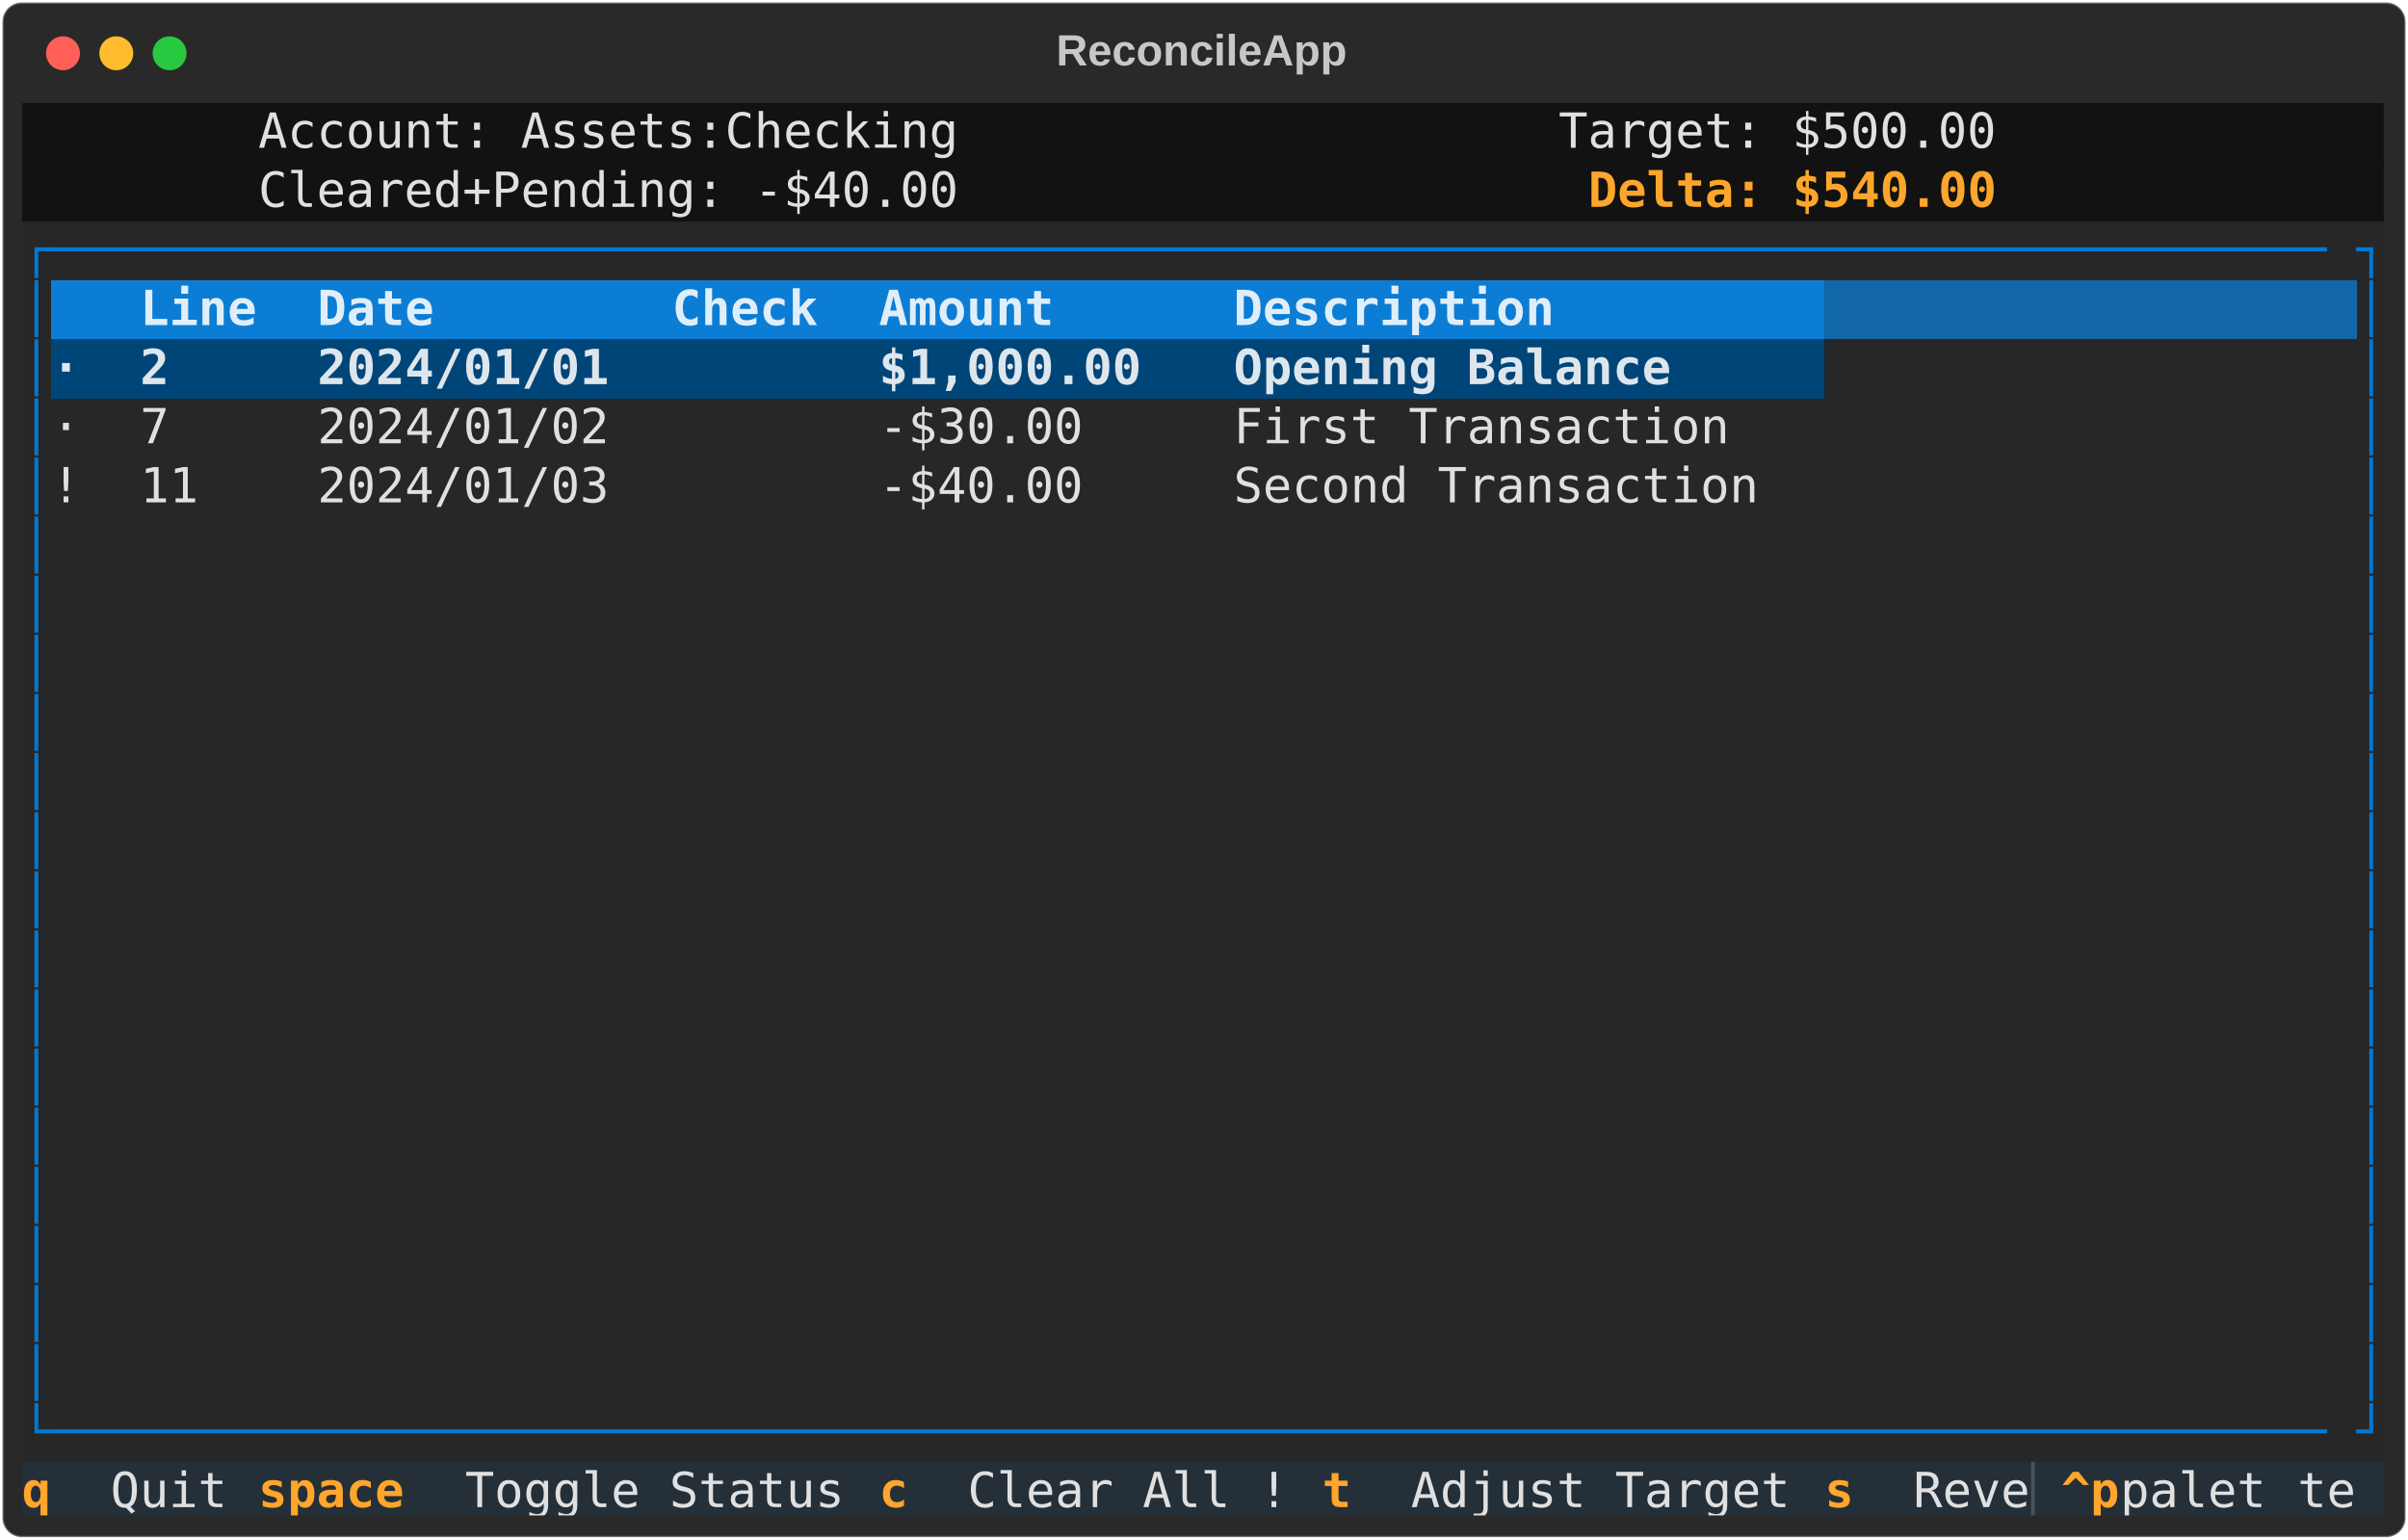
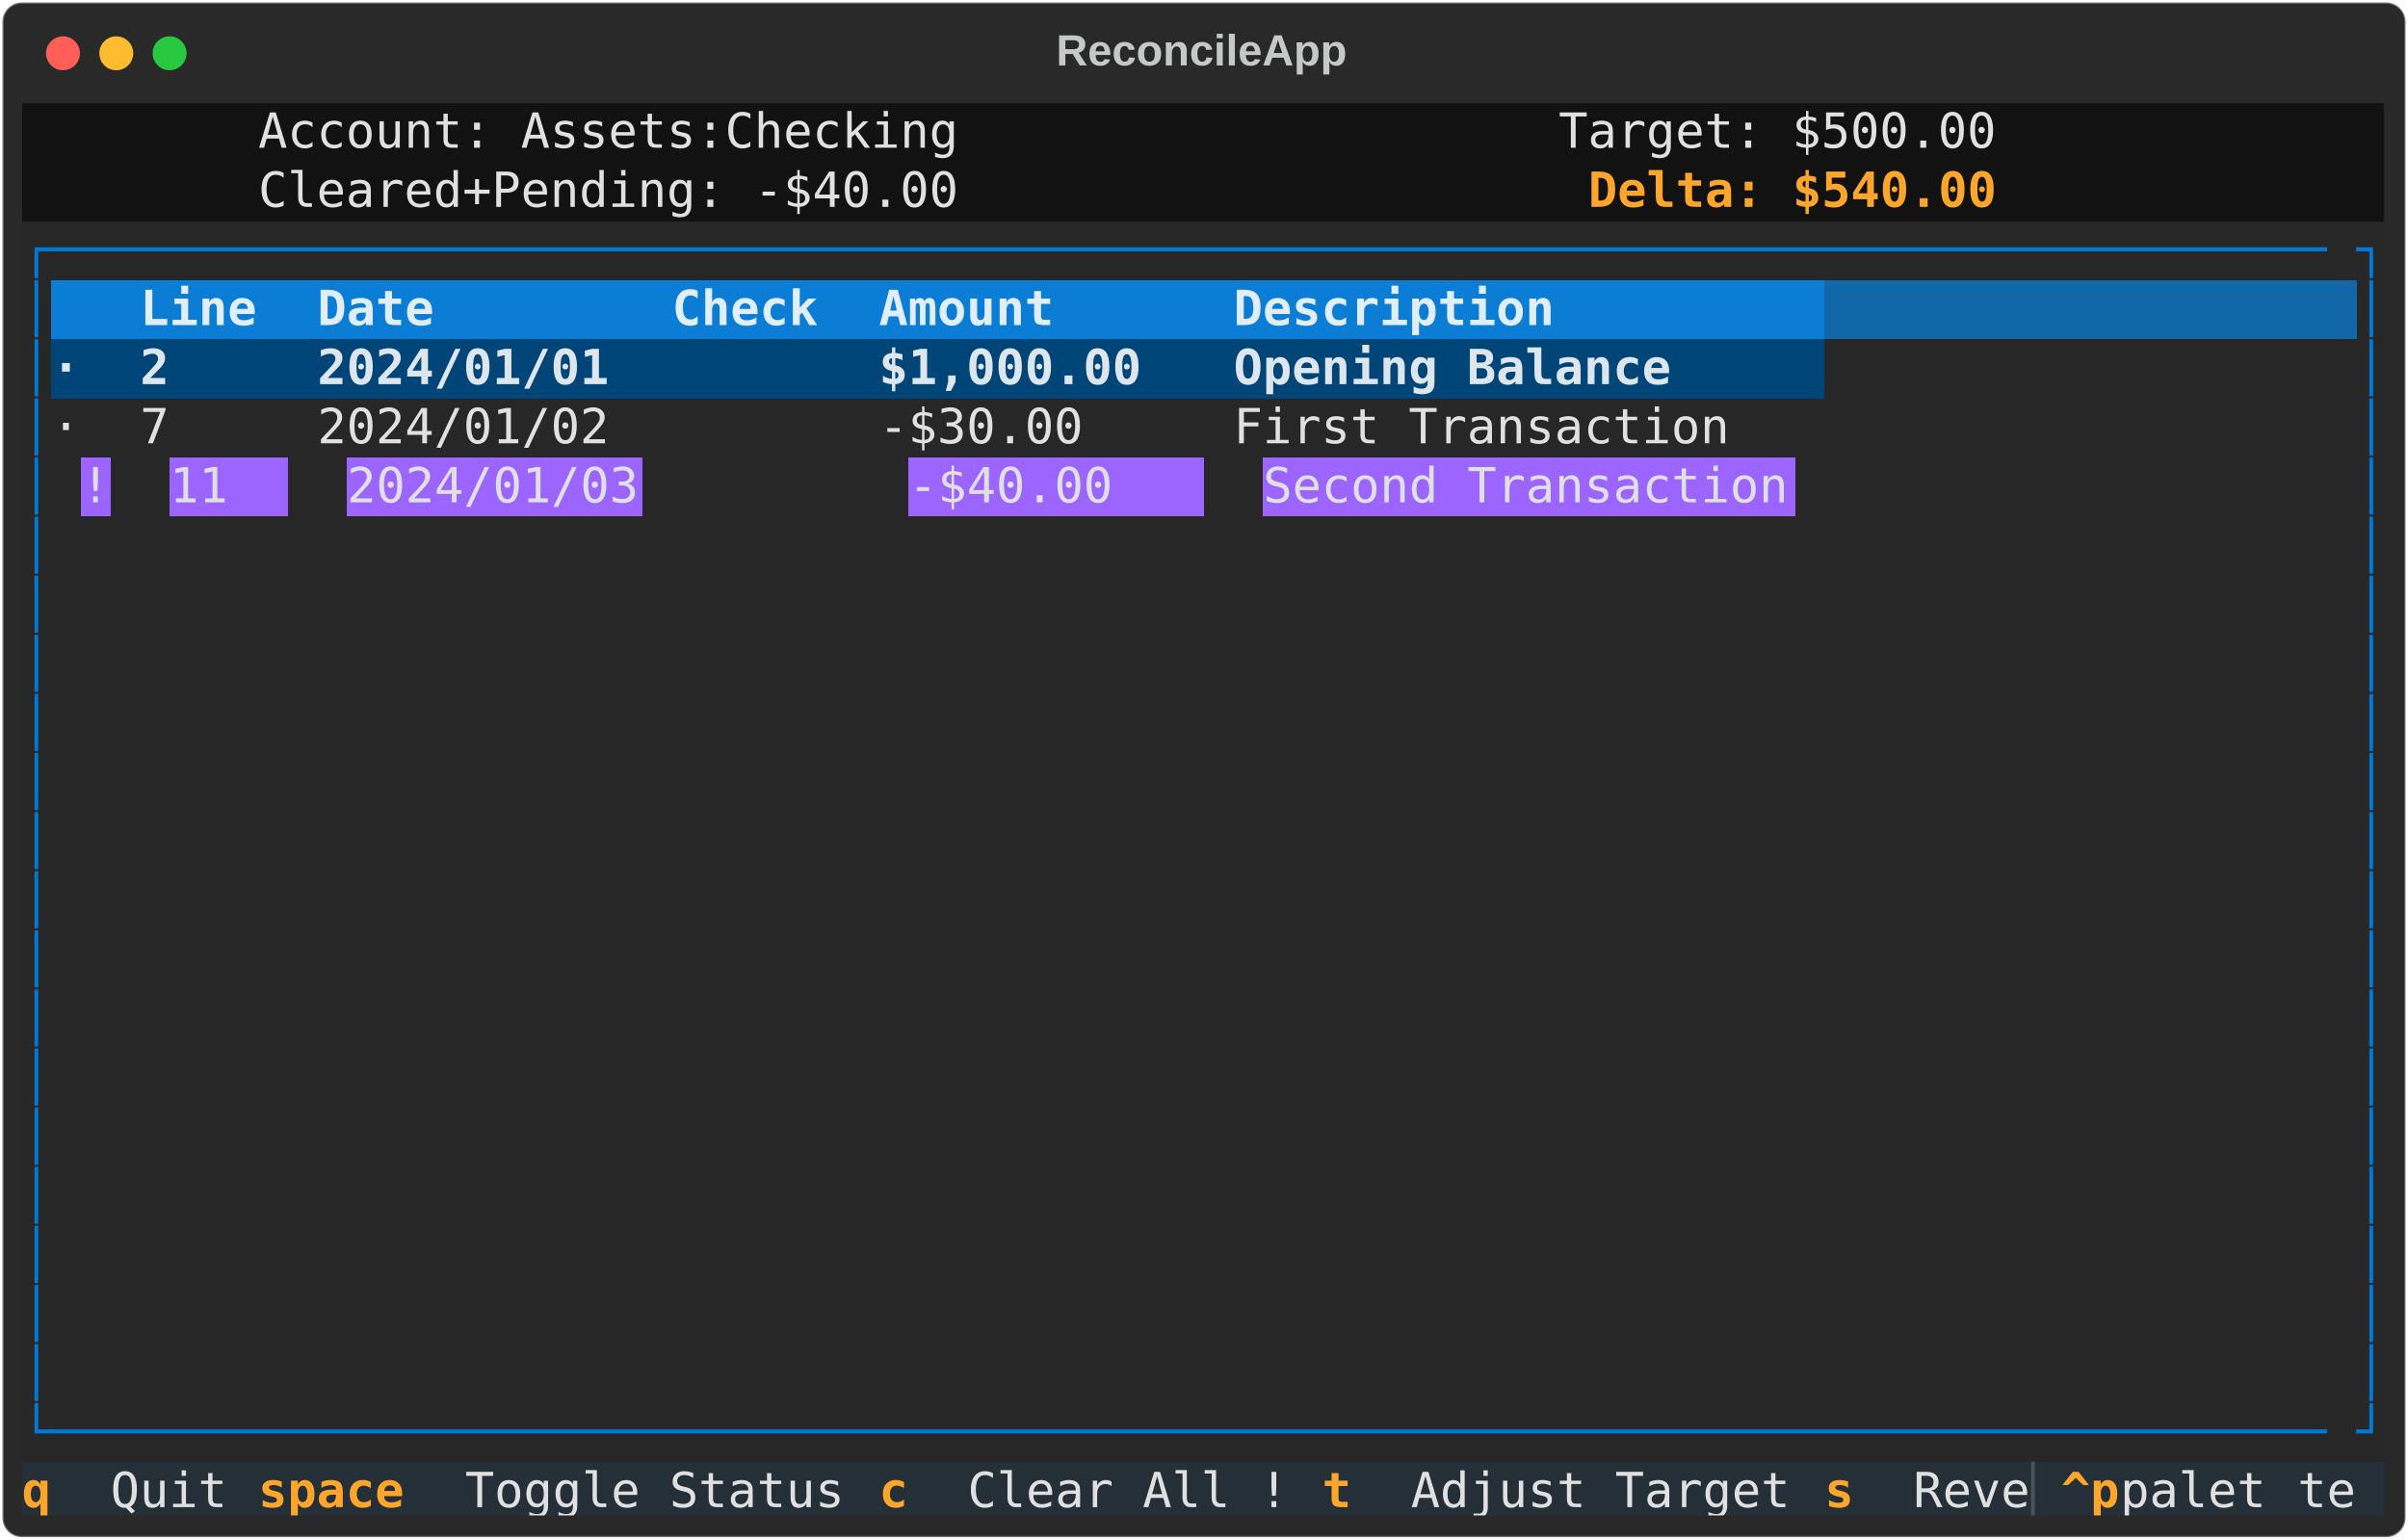
<svg xmlns="http://www.w3.org/2000/svg" class="rich-terminal" viewBox="0 0 994 635.6">
  <style>

    @font-face {
        font-family: "Fira Code";
        src: local("FiraCode-Regular"),
                url("https://cdnjs.cloudflare.com/ajax/libs/firacode/6.2.0/woff2/FiraCode-Regular.woff2") format("woff2"),
                url("https://cdnjs.cloudflare.com/ajax/libs/firacode/6.2.0/woff/FiraCode-Regular.woff") format("woff");
        font-style: normal;
        font-weight: 400;
    }
    @font-face {
        font-family: "Fira Code";
        src: local("FiraCode-Bold"),
                url("https://cdnjs.cloudflare.com/ajax/libs/firacode/6.2.0/woff2/FiraCode-Bold.woff2") format("woff2"),
                url("https://cdnjs.cloudflare.com/ajax/libs/firacode/6.2.0/woff/FiraCode-Bold.woff") format("woff");
        font-style: bold;
        font-weight: 700;
    }

    .terminal-matrix {
        font-family: Fira Code, monospace;
        font-size: 20px;
        line-height: 24.4px;
        font-variant-east-asian: full-width;
    }

    .terminal-title {
        font-size: 18px;
        font-weight: bold;
        font-family: arial;
    }

    .terminal-r1 { fill: #c5c8c6 }
.terminal-r2 { fill: #e0e0e0 }
.terminal-r3 { fill: #fea62b;font-weight: bold }
.terminal-r4 { fill: #0178d4 }
.terminal-r5 { fill: #dfeef9;font-weight: bold }
.terminal-r6 { fill: #dfeef9 }
.terminal-r7 { fill: #dde6ed;font-weight: bold }
.terminal-r8 { fill: #ffa62b;font-weight: bold }
.terminal-r9 { fill: #495259 }
    </style>
  <defs>
    <clipPath id="terminal-clip-terminal">
      <rect x="0" y="0" width="975.0" height="584.6" />
    </clipPath>
    <clipPath id="terminal-line-0">
      <rect x="0" y="1.5" width="976" height="24.65" />
    </clipPath>
    <clipPath id="terminal-line-1">
      <rect x="0" y="25.9" width="976" height="24.65" />
    </clipPath>
    <clipPath id="terminal-line-2">
      <rect x="0" y="50.3" width="976" height="24.65" />
    </clipPath>
    <clipPath id="terminal-line-3">
      <rect x="0" y="74.7" width="976" height="24.65" />
    </clipPath>
    <clipPath id="terminal-line-4">
      <rect x="0" y="99.1" width="976" height="24.65" />
    </clipPath>
    <clipPath id="terminal-line-5">
      <rect x="0" y="123.5" width="976" height="24.65" />
    </clipPath>
    <clipPath id="terminal-line-6">
      <rect x="0" y="147.9" width="976" height="24.65" />
    </clipPath>
    <clipPath id="terminal-line-7">
      <rect x="0" y="172.3" width="976" height="24.65" />
    </clipPath>
    <clipPath id="terminal-line-8">
      <rect x="0" y="196.7" width="976" height="24.65" />
    </clipPath>
    <clipPath id="terminal-line-9">
      <rect x="0" y="221.1" width="976" height="24.65" />
    </clipPath>
    <clipPath id="terminal-line-10">
      <rect x="0" y="245.5" width="976" height="24.65" />
    </clipPath>
    <clipPath id="terminal-line-11">
      <rect x="0" y="269.9" width="976" height="24.65" />
    </clipPath>
    <clipPath id="terminal-line-12">
      <rect x="0" y="294.3" width="976" height="24.65" />
    </clipPath>
    <clipPath id="terminal-line-13">
      <rect x="0" y="318.7" width="976" height="24.65" />
    </clipPath>
    <clipPath id="terminal-line-14">
      <rect x="0" y="343.1" width="976" height="24.65" />
    </clipPath>
    <clipPath id="terminal-line-15">
      <rect x="0" y="367.5" width="976" height="24.65" />
    </clipPath>
    <clipPath id="terminal-line-16">
      <rect x="0" y="391.9" width="976" height="24.65" />
    </clipPath>
    <clipPath id="terminal-line-17">
      <rect x="0" y="416.3" width="976" height="24.65" />
    </clipPath>
    <clipPath id="terminal-line-18">
      <rect x="0" y="440.7" width="976" height="24.65" />
    </clipPath>
    <clipPath id="terminal-line-19">
      <rect x="0" y="465.1" width="976" height="24.65" />
    </clipPath>
    <clipPath id="terminal-line-20">
      <rect x="0" y="489.5" width="976" height="24.65" />
    </clipPath>
    <clipPath id="terminal-line-21">
      <rect x="0" y="513.9" width="976" height="24.65" />
    </clipPath>
    <clipPath id="terminal-line-22">
      <rect x="0" y="538.3" width="976" height="24.65" />
    </clipPath>
  </defs>
  <rect fill="#292929" stroke="rgba(255,255,255,0.35)" stroke-width="1" x="1" y="1" width="992" height="633.6" rx="8" />
  <text class="terminal-title" fill="#c5c8c6" text-anchor="middle" x="496" y="27">ReconcileApp</text>
  <g transform="translate(26,22)">
    <circle cx="0" cy="0" r="7" fill="#ff5f57" />
    <circle cx="22" cy="0" r="7" fill="#febc2e" />
    <circle cx="44" cy="0" r="7" fill="#28c840" />
  </g>
  <g transform="translate(9, 41)" clip-path="url(#terminal-clip-terminal)">
    <rect fill="#121212" x="0" y="1.5" width="97.6" height="24.65" shape-rendering="crispEdges" />
    <rect fill="#121212" x="97.6" y="1.5" width="292.8" height="24.65" shape-rendering="crispEdges" />
    <rect fill="#121212" x="390.4" y="1.5" width="97.6" height="24.65" shape-rendering="crispEdges" />
    <rect fill="#121212" x="488" y="1.5" width="146.4" height="24.65" shape-rendering="crispEdges" />
    <rect fill="#121212" x="634.4" y="1.5" width="183" height="24.65" shape-rendering="crispEdges" />
    <rect fill="#121212" x="817.4" y="1.5" width="158.6" height="24.65" shape-rendering="crispEdges" />
    <rect fill="#121212" x="0" y="25.9" width="97.6" height="24.65" shape-rendering="crispEdges" />
    <rect fill="#121212" x="97.6" y="25.9" width="292.8" height="24.65" shape-rendering="crispEdges" />
    <rect fill="#121212" x="390.4" y="25.9" width="97.6" height="24.65" shape-rendering="crispEdges" />
    <rect fill="#121212" x="488" y="25.9" width="158.6" height="24.65" shape-rendering="crispEdges" />
    <rect fill="#121212" x="646.6" y="25.9" width="170.8" height="24.65" shape-rendering="crispEdges" />
    <rect fill="#121212" x="817.4" y="25.9" width="158.6" height="24.65" shape-rendering="crispEdges" />
    <rect fill="#272727" x="0" y="50.3" width="12.2" height="24.65" shape-rendering="crispEdges" />
    <rect fill="#272727" x="12.2" y="50.3" width="951.6" height="24.65" shape-rendering="crispEdges" />
    <rect fill="#272727" x="963.8" y="50.3" width="12.2" height="24.65" shape-rendering="crispEdges" />
    <rect fill="#272727" x="0" y="74.7" width="12.2" height="24.65" shape-rendering="crispEdges" />
    <rect fill="#0c7dd4" x="12.2" y="74.7" width="36.6" height="24.65" shape-rendering="crispEdges" />
    <rect fill="#0c7dd4" x="48.8" y="74.7" width="73.2" height="24.65" shape-rendering="crispEdges" />
    <rect fill="#0c7dd4" x="122" y="74.7" width="146.4" height="24.65" shape-rendering="crispEdges" />
    <rect fill="#0c7dd4" x="268.4" y="74.7" width="85.4" height="24.65" shape-rendering="crispEdges" />
    <rect fill="#0c7dd4" x="353.8" y="74.7" width="146.4" height="24.65" shape-rendering="crispEdges" />
    <rect fill="#0c7dd4" x="500.2" y="74.7" width="244" height="24.65" shape-rendering="crispEdges" />
    <rect fill="#1267a8" x="744.2" y="74.7" width="219.6" height="24.65" shape-rendering="crispEdges" />
    <rect fill="#272727" x="963.8" y="74.7" width="12.2" height="24.65" shape-rendering="crispEdges" />
    <rect fill="#272727" x="0" y="99.1" width="12.2" height="24.65" shape-rendering="crispEdges" />
    <rect fill="#004578" x="12.2" y="99.1" width="36.6" height="24.65" shape-rendering="crispEdges" />
    <rect fill="#004578" x="48.8" y="99.1" width="73.2" height="24.65" shape-rendering="crispEdges" />
    <rect fill="#004578" x="122" y="99.1" width="146.4" height="24.65" shape-rendering="crispEdges" />
    <rect fill="#004578" x="268.4" y="99.1" width="85.4" height="24.65" shape-rendering="crispEdges" />
    <rect fill="#004578" x="353.8" y="99.1" width="146.4" height="24.65" shape-rendering="crispEdges" />
    <rect fill="#004578" x="500.2" y="99.1" width="244" height="24.65" shape-rendering="crispEdges" />
    <rect fill="#272727" x="744.2" y="99.1" width="219.6" height="24.65" shape-rendering="crispEdges" />
    <rect fill="#272727" x="963.8" y="99.1" width="12.2" height="24.65" shape-rendering="crispEdges" />
    <rect fill="#272727" x="0" y="123.5" width="12.2" height="24.65" shape-rendering="crispEdges" />
    <rect fill="#272727" x="12.2" y="123.5" width="36.6" height="24.65" shape-rendering="crispEdges" />
    <rect fill="#272727" x="48.8" y="123.5" width="73.2" height="24.65" shape-rendering="crispEdges" />
    <rect fill="#272727" x="122" y="123.5" width="146.4" height="24.65" shape-rendering="crispEdges" />
    <rect fill="#272727" x="268.4" y="123.5" width="85.4" height="24.65" shape-rendering="crispEdges" />
    <rect fill="#272727" x="353.8" y="123.5" width="146.4" height="24.65" shape-rendering="crispEdges" />
    <rect fill="#272727" x="500.2" y="123.5" width="244" height="24.65" shape-rendering="crispEdges" />
    <rect fill="#272727" x="744.2" y="123.5" width="219.6" height="24.65" shape-rendering="crispEdges" />
    <rect fill="#272727" x="963.8" y="123.5" width="12.2" height="24.65" shape-rendering="crispEdges" />
    <rect fill="#272727" x="0" y="147.9" width="12.2" height="24.65" shape-rendering="crispEdges" />
-     <rect fill="#272727" x="12.2" y="147.9" width="36.6" height="24.65" shape-rendering="crispEdges" />
-     <rect fill="#272727" x="48.8" y="147.9" width="73.2" height="24.65" shape-rendering="crispEdges" />
-     <rect fill="#272727" x="122" y="147.9" width="146.4" height="24.65" shape-rendering="crispEdges" />
+     <rect fill="#272727" x="12.2" y="147.9" width="12.2" height="24.65" shape-rendering="crispEdges" />
+     <rect fill="#9d65ff" x="24.4" y="147.9" width="12.2" height="24.65" shape-rendering="crispEdges" />
+     <rect fill="#272727" x="36.6" y="147.9" width="12.2" height="24.65" shape-rendering="crispEdges" />
+     <rect fill="#272727" x="48.8" y="147.9" width="12.2" height="24.65" shape-rendering="crispEdges" />
+     <rect fill="#9d65ff" x="61" y="147.9" width="48.8" height="24.65" shape-rendering="crispEdges" />
+     <rect fill="#272727" x="109.8" y="147.9" width="12.2" height="24.65" shape-rendering="crispEdges" />
+     <rect fill="#272727" x="122" y="147.9" width="12.2" height="24.65" shape-rendering="crispEdges" />
+     <rect fill="#9d65ff" x="134.2" y="147.9" width="122" height="24.65" shape-rendering="crispEdges" />
+     <rect fill="#272727" x="256.2" y="147.9" width="12.2" height="24.65" shape-rendering="crispEdges" />
    <rect fill="#272727" x="268.4" y="147.9" width="85.4" height="24.65" shape-rendering="crispEdges" />
-     <rect fill="#272727" x="353.8" y="147.9" width="146.4" height="24.65" shape-rendering="crispEdges" />
-     <rect fill="#272727" x="500.2" y="147.9" width="244" height="24.65" shape-rendering="crispEdges" />
+     <rect fill="#272727" x="353.8" y="147.9" width="12.2" height="24.65" shape-rendering="crispEdges" />
+     <rect fill="#9d65ff" x="366" y="147.9" width="122" height="24.65" shape-rendering="crispEdges" />
+     <rect fill="#272727" x="488" y="147.9" width="12.2" height="24.65" shape-rendering="crispEdges" />
+     <rect fill="#272727" x="500.2" y="147.9" width="12.2" height="24.65" shape-rendering="crispEdges" />
+     <rect fill="#9d65ff" x="512.4" y="147.9" width="219.6" height="24.65" shape-rendering="crispEdges" />
+     <rect fill="#272727" x="732" y="147.9" width="12.2" height="24.65" shape-rendering="crispEdges" />
    <rect fill="#272727" x="744.2" y="147.9" width="219.6" height="24.65" shape-rendering="crispEdges" />
    <rect fill="#272727" x="963.8" y="147.9" width="12.2" height="24.65" shape-rendering="crispEdges" />
    <rect fill="#272727" x="0" y="172.3" width="12.2" height="24.65" shape-rendering="crispEdges" />
    <rect fill="#272727" x="12.2" y="172.3" width="951.6" height="24.65" shape-rendering="crispEdges" />
    <rect fill="#272727" x="963.8" y="172.3" width="12.2" height="24.65" shape-rendering="crispEdges" />
    <rect fill="#272727" x="0" y="196.7" width="12.2" height="24.65" shape-rendering="crispEdges" />
    <rect fill="#272727" x="12.2" y="196.7" width="951.6" height="24.65" shape-rendering="crispEdges" />
    <rect fill="#272727" x="963.8" y="196.7" width="12.2" height="24.65" shape-rendering="crispEdges" />
    <rect fill="#272727" x="0" y="221.1" width="12.2" height="24.65" shape-rendering="crispEdges" />
    <rect fill="#272727" x="12.2" y="221.1" width="951.6" height="24.65" shape-rendering="crispEdges" />
    <rect fill="#272727" x="963.8" y="221.1" width="12.2" height="24.65" shape-rendering="crispEdges" />
    <rect fill="#272727" x="0" y="245.5" width="12.2" height="24.65" shape-rendering="crispEdges" />
    <rect fill="#272727" x="12.2" y="245.5" width="951.6" height="24.65" shape-rendering="crispEdges" />
    <rect fill="#272727" x="963.8" y="245.5" width="12.2" height="24.65" shape-rendering="crispEdges" />
    <rect fill="#272727" x="0" y="269.9" width="12.2" height="24.65" shape-rendering="crispEdges" />
    <rect fill="#272727" x="12.2" y="269.9" width="951.6" height="24.65" shape-rendering="crispEdges" />
    <rect fill="#272727" x="963.8" y="269.9" width="12.2" height="24.65" shape-rendering="crispEdges" />
    <rect fill="#272727" x="0" y="294.3" width="12.2" height="24.65" shape-rendering="crispEdges" />
    <rect fill="#272727" x="12.2" y="294.3" width="951.6" height="24.65" shape-rendering="crispEdges" />
    <rect fill="#272727" x="963.8" y="294.3" width="12.2" height="24.65" shape-rendering="crispEdges" />
    <rect fill="#272727" x="0" y="318.7" width="12.2" height="24.65" shape-rendering="crispEdges" />
    <rect fill="#272727" x="12.2" y="318.7" width="951.6" height="24.65" shape-rendering="crispEdges" />
    <rect fill="#272727" x="963.8" y="318.7" width="12.2" height="24.65" shape-rendering="crispEdges" />
    <rect fill="#272727" x="0" y="343.1" width="12.2" height="24.65" shape-rendering="crispEdges" />
    <rect fill="#272727" x="12.2" y="343.1" width="951.6" height="24.65" shape-rendering="crispEdges" />
    <rect fill="#272727" x="963.8" y="343.1" width="12.2" height="24.65" shape-rendering="crispEdges" />
    <rect fill="#272727" x="0" y="367.5" width="12.2" height="24.65" shape-rendering="crispEdges" />
    <rect fill="#272727" x="12.2" y="367.5" width="951.6" height="24.65" shape-rendering="crispEdges" />
    <rect fill="#272727" x="963.8" y="367.5" width="12.2" height="24.65" shape-rendering="crispEdges" />
    <rect fill="#272727" x="0" y="391.9" width="12.2" height="24.65" shape-rendering="crispEdges" />
    <rect fill="#272727" x="12.2" y="391.9" width="951.6" height="24.65" shape-rendering="crispEdges" />
    <rect fill="#272727" x="963.8" y="391.9" width="12.2" height="24.65" shape-rendering="crispEdges" />
    <rect fill="#272727" x="0" y="416.3" width="12.2" height="24.65" shape-rendering="crispEdges" />
    <rect fill="#272727" x="12.2" y="416.3" width="951.6" height="24.65" shape-rendering="crispEdges" />
    <rect fill="#272727" x="963.8" y="416.3" width="12.2" height="24.65" shape-rendering="crispEdges" />
    <rect fill="#272727" x="0" y="440.7" width="12.2" height="24.65" shape-rendering="crispEdges" />
    <rect fill="#272727" x="12.2" y="440.7" width="951.6" height="24.65" shape-rendering="crispEdges" />
    <rect fill="#272727" x="963.8" y="440.7" width="12.2" height="24.65" shape-rendering="crispEdges" />
    <rect fill="#272727" x="0" y="465.1" width="12.2" height="24.65" shape-rendering="crispEdges" />
    <rect fill="#272727" x="12.2" y="465.1" width="951.6" height="24.65" shape-rendering="crispEdges" />
    <rect fill="#272727" x="963.8" y="465.1" width="12.2" height="24.65" shape-rendering="crispEdges" />
    <rect fill="#272727" x="0" y="489.5" width="12.2" height="24.65" shape-rendering="crispEdges" />
    <rect fill="#272727" x="12.2" y="489.5" width="951.6" height="24.65" shape-rendering="crispEdges" />
    <rect fill="#272727" x="963.8" y="489.5" width="12.2" height="24.65" shape-rendering="crispEdges" />
    <rect fill="#272727" x="0" y="513.9" width="12.2" height="24.65" shape-rendering="crispEdges" />
    <rect fill="#272727" x="12.2" y="513.9" width="951.6" height="24.65" shape-rendering="crispEdges" />
    <rect fill="#272727" x="963.8" y="513.9" width="12.2" height="24.65" shape-rendering="crispEdges" />
    <rect fill="#272727" x="0" y="538.3" width="12.2" height="24.65" shape-rendering="crispEdges" />
    <rect fill="#272727" x="12.2" y="538.3" width="951.6" height="24.65" shape-rendering="crispEdges" />
    <rect fill="#272727" x="963.8" y="538.3" width="12.2" height="24.65" shape-rendering="crispEdges" />
    <rect fill="#242f38" x="0" y="562.7" width="36.6" height="24.65" shape-rendering="crispEdges" />
    <rect fill="#242f38" x="36.6" y="562.7" width="61" height="24.65" shape-rendering="crispEdges" />
    <rect fill="#242f38" x="97.6" y="562.7" width="85.4" height="24.65" shape-rendering="crispEdges" />
    <rect fill="#242f38" x="183" y="562.7" width="170.8" height="24.65" shape-rendering="crispEdges" />
    <rect fill="#242f38" x="353.8" y="562.7" width="36.6" height="24.65" shape-rendering="crispEdges" />
    <rect fill="#242f38" x="390.4" y="562.7" width="146.4" height="24.65" shape-rendering="crispEdges" />
    <rect fill="#242f38" x="536.8" y="562.7" width="36.6" height="24.65" shape-rendering="crispEdges" />
    <rect fill="#242f38" x="573.4" y="562.7" width="170.8" height="24.65" shape-rendering="crispEdges" />
    <rect fill="#242f38" x="744.2" y="562.7" width="36.6" height="24.65" shape-rendering="crispEdges" />
    <rect fill="#242f38" x="780.8" y="562.7" width="48.8" height="24.65" shape-rendering="crispEdges" />
    <rect fill="#242f38" x="829.6" y="562.7" width="12.2" height="24.65" shape-rendering="crispEdges" />
    <rect fill="#242f38" x="841.8" y="562.7" width="24.4" height="24.65" shape-rendering="crispEdges" />
    <rect fill="#242f38" x="866.2" y="562.7" width="73.2" height="24.65" shape-rendering="crispEdges" />
    <rect fill="#242f38" x="939.4" y="562.7" width="24.4" height="24.65" shape-rendering="crispEdges" />
    <rect fill="#242f38" x="963.8" y="562.7" width="12.2" height="24.65" shape-rendering="crispEdges" />
    <g class="terminal-matrix">
      <text class="terminal-r2" x="97.6" y="20" textLength="292.8" clip-path="url(#terminal-line-0)">Account: Assets:Checking</text>
      <text class="terminal-r2" x="634.4" y="20" textLength="183" clip-path="url(#terminal-line-0)">Target: $500.00</text>
      <text class="terminal-r1" x="976" y="20" textLength="12.2" clip-path="url(#terminal-line-0)">
</text>
      <text class="terminal-r2" x="97.6" y="44.4" textLength="292.8" clip-path="url(#terminal-line-1)">Cleared+Pending: -$40.00</text>
      <text class="terminal-r3" x="646.6" y="44.4" textLength="170.8" clip-path="url(#terminal-line-1)">Delta: $540.00</text>
      <text class="terminal-r1" x="976" y="44.4" textLength="12.2" clip-path="url(#terminal-line-1)">
</text>
      <text class="terminal-r4" x="0" y="68.8" textLength="12.2" clip-path="url(#terminal-line-2)">┌</text>
      <text class="terminal-r4" x="12.2" y="68.8" textLength="951.6" clip-path="url(#terminal-line-2)">──────────────────────────────────────────────────────────────────────────────</text>
      <text class="terminal-r4" x="963.8" y="68.8" textLength="12.2" clip-path="url(#terminal-line-2)">┐</text>
      <text class="terminal-r1" x="976" y="68.8" textLength="12.2" clip-path="url(#terminal-line-2)">
</text>
      <text class="terminal-r4" x="0" y="93.2" textLength="12.2" clip-path="url(#terminal-line-3)">│</text>
      <text class="terminal-r5" x="48.8" y="93.2" textLength="73.2" clip-path="url(#terminal-line-3)"> Line </text>
      <text class="terminal-r5" x="122" y="93.2" textLength="146.4" clip-path="url(#terminal-line-3)"> Date       </text>
      <text class="terminal-r5" x="268.4" y="93.2" textLength="85.4" clip-path="url(#terminal-line-3)"> Check </text>
      <text class="terminal-r5" x="353.8" y="93.2" textLength="146.4" clip-path="url(#terminal-line-3)"> Amount     </text>
      <text class="terminal-r5" x="500.2" y="93.2" textLength="244" clip-path="url(#terminal-line-3)"> Description        </text>
      <text class="terminal-r4" x="963.8" y="93.2" textLength="12.2" clip-path="url(#terminal-line-3)">│</text>
      <text class="terminal-r1" x="976" y="93.2" textLength="12.2" clip-path="url(#terminal-line-3)">
</text>
      <text class="terminal-r4" x="0" y="117.6" textLength="12.2" clip-path="url(#terminal-line-4)">│</text>
      <text class="terminal-r7" x="12.2" y="117.6" textLength="36.6" clip-path="url(#terminal-line-4)"> · </text>
      <text class="terminal-r7" x="48.8" y="117.6" textLength="73.2" clip-path="url(#terminal-line-4)"> 2    </text>
      <text class="terminal-r7" x="122" y="117.6" textLength="146.4" clip-path="url(#terminal-line-4)"> 2024/01/01 </text>
      <text class="terminal-r7" x="353.8" y="117.6" textLength="146.4" clip-path="url(#terminal-line-4)">  $1,000.00 </text>
      <text class="terminal-r7" x="500.2" y="117.6" textLength="244" clip-path="url(#terminal-line-4)"> Opening Balance    </text>
      <text class="terminal-r4" x="963.8" y="117.6" textLength="12.2" clip-path="url(#terminal-line-4)">│</text>
      <text class="terminal-r1" x="976" y="117.6" textLength="12.2" clip-path="url(#terminal-line-4)">
</text>
      <text class="terminal-r4" x="0" y="142" textLength="12.2" clip-path="url(#terminal-line-5)">│</text>
      <text class="terminal-r2" x="12.2" y="142" textLength="36.6" clip-path="url(#terminal-line-5)"> · </text>
      <text class="terminal-r2" x="48.8" y="142" textLength="73.2" clip-path="url(#terminal-line-5)"> 7    </text>
      <text class="terminal-r2" x="122" y="142" textLength="146.4" clip-path="url(#terminal-line-5)"> 2024/01/02 </text>
      <text class="terminal-r2" x="353.8" y="142" textLength="146.4" clip-path="url(#terminal-line-5)"> -$30.00    </text>
      <text class="terminal-r2" x="500.2" y="142" textLength="244" clip-path="url(#terminal-line-5)"> First Transaction  </text>
      <text class="terminal-r4" x="963.8" y="142" textLength="12.2" clip-path="url(#terminal-line-5)">│</text>
      <text class="terminal-r1" x="976" y="142" textLength="12.2" clip-path="url(#terminal-line-5)">
</text>
      <text class="terminal-r4" x="0" y="166.4" textLength="12.2" clip-path="url(#terminal-line-6)">│</text>
-       <text class="terminal-r2" x="12.2" y="166.4" textLength="36.6" clip-path="url(#terminal-line-6)"> ! </text>
-       <text class="terminal-r2" x="48.8" y="166.4" textLength="73.2" clip-path="url(#terminal-line-6)"> 11   </text>
-       <text class="terminal-r2" x="122" y="166.4" textLength="146.4" clip-path="url(#terminal-line-6)"> 2024/01/03 </text>
-       <text class="terminal-r2" x="353.8" y="166.4" textLength="146.4" clip-path="url(#terminal-line-6)"> -$40.00    </text>
-       <text class="terminal-r2" x="500.2" y="166.4" textLength="244" clip-path="url(#terminal-line-6)"> Second Transaction </text>
+       <text class="terminal-r2" x="24.4" y="166.4" textLength="12.2" clip-path="url(#terminal-line-6)">!</text>
+       <text class="terminal-r2" x="61" y="166.4" textLength="48.8" clip-path="url(#terminal-line-6)">11  </text>
+       <text class="terminal-r2" x="134.2" y="166.4" textLength="122" clip-path="url(#terminal-line-6)">2024/01/03</text>
+       <text class="terminal-r2" x="366" y="166.4" textLength="122" clip-path="url(#terminal-line-6)">-$40.00   </text>
+       <text class="terminal-r2" x="512.4" y="166.4" textLength="219.6" clip-path="url(#terminal-line-6)">Second Transaction</text>
      <text class="terminal-r4" x="963.8" y="166.4" textLength="12.2" clip-path="url(#terminal-line-6)">│</text>
      <text class="terminal-r1" x="976" y="166.4" textLength="12.2" clip-path="url(#terminal-line-6)">
</text>
      <text class="terminal-r4" x="0" y="190.8" textLength="12.2" clip-path="url(#terminal-line-7)">│</text>
      <text class="terminal-r4" x="963.8" y="190.8" textLength="12.2" clip-path="url(#terminal-line-7)">│</text>
      <text class="terminal-r1" x="976" y="190.8" textLength="12.2" clip-path="url(#terminal-line-7)">
</text>
      <text class="terminal-r4" x="0" y="215.2" textLength="12.2" clip-path="url(#terminal-line-8)">│</text>
      <text class="terminal-r4" x="963.8" y="215.2" textLength="12.2" clip-path="url(#terminal-line-8)">│</text>
      <text class="terminal-r1" x="976" y="215.2" textLength="12.2" clip-path="url(#terminal-line-8)">
</text>
      <text class="terminal-r4" x="0" y="239.6" textLength="12.2" clip-path="url(#terminal-line-9)">│</text>
      <text class="terminal-r4" x="963.8" y="239.6" textLength="12.2" clip-path="url(#terminal-line-9)">│</text>
      <text class="terminal-r1" x="976" y="239.6" textLength="12.2" clip-path="url(#terminal-line-9)">
</text>
      <text class="terminal-r4" x="0" y="264" textLength="12.2" clip-path="url(#terminal-line-10)">│</text>
      <text class="terminal-r4" x="963.8" y="264" textLength="12.2" clip-path="url(#terminal-line-10)">│</text>
      <text class="terminal-r1" x="976" y="264" textLength="12.2" clip-path="url(#terminal-line-10)">
</text>
      <text class="terminal-r4" x="0" y="288.4" textLength="12.2" clip-path="url(#terminal-line-11)">│</text>
      <text class="terminal-r4" x="963.8" y="288.4" textLength="12.2" clip-path="url(#terminal-line-11)">│</text>
      <text class="terminal-r1" x="976" y="288.4" textLength="12.2" clip-path="url(#terminal-line-11)">
</text>
      <text class="terminal-r4" x="0" y="312.8" textLength="12.2" clip-path="url(#terminal-line-12)">│</text>
      <text class="terminal-r4" x="963.8" y="312.8" textLength="12.2" clip-path="url(#terminal-line-12)">│</text>
      <text class="terminal-r1" x="976" y="312.8" textLength="12.2" clip-path="url(#terminal-line-12)">
</text>
      <text class="terminal-r4" x="0" y="337.2" textLength="12.2" clip-path="url(#terminal-line-13)">│</text>
      <text class="terminal-r4" x="963.8" y="337.2" textLength="12.2" clip-path="url(#terminal-line-13)">│</text>
      <text class="terminal-r1" x="976" y="337.2" textLength="12.2" clip-path="url(#terminal-line-13)">
</text>
      <text class="terminal-r4" x="0" y="361.6" textLength="12.2" clip-path="url(#terminal-line-14)">│</text>
      <text class="terminal-r4" x="963.8" y="361.6" textLength="12.2" clip-path="url(#terminal-line-14)">│</text>
      <text class="terminal-r1" x="976" y="361.6" textLength="12.2" clip-path="url(#terminal-line-14)">
</text>
      <text class="terminal-r4" x="0" y="386" textLength="12.2" clip-path="url(#terminal-line-15)">│</text>
      <text class="terminal-r4" x="963.8" y="386" textLength="12.2" clip-path="url(#terminal-line-15)">│</text>
      <text class="terminal-r1" x="976" y="386" textLength="12.2" clip-path="url(#terminal-line-15)">
</text>
      <text class="terminal-r4" x="0" y="410.4" textLength="12.2" clip-path="url(#terminal-line-16)">│</text>
      <text class="terminal-r4" x="963.8" y="410.4" textLength="12.2" clip-path="url(#terminal-line-16)">│</text>
      <text class="terminal-r1" x="976" y="410.4" textLength="12.2" clip-path="url(#terminal-line-16)">
</text>
      <text class="terminal-r4" x="0" y="434.8" textLength="12.2" clip-path="url(#terminal-line-17)">│</text>
      <text class="terminal-r4" x="963.8" y="434.8" textLength="12.2" clip-path="url(#terminal-line-17)">│</text>
      <text class="terminal-r1" x="976" y="434.8" textLength="12.2" clip-path="url(#terminal-line-17)">
</text>
      <text class="terminal-r4" x="0" y="459.2" textLength="12.2" clip-path="url(#terminal-line-18)">│</text>
      <text class="terminal-r4" x="963.8" y="459.2" textLength="12.2" clip-path="url(#terminal-line-18)">│</text>
      <text class="terminal-r1" x="976" y="459.2" textLength="12.2" clip-path="url(#terminal-line-18)">
</text>
      <text class="terminal-r4" x="0" y="483.6" textLength="12.2" clip-path="url(#terminal-line-19)">│</text>
      <text class="terminal-r4" x="963.8" y="483.6" textLength="12.2" clip-path="url(#terminal-line-19)">│</text>
      <text class="terminal-r1" x="976" y="483.6" textLength="12.2" clip-path="url(#terminal-line-19)">
</text>
      <text class="terminal-r4" x="0" y="508" textLength="12.2" clip-path="url(#terminal-line-20)">│</text>
      <text class="terminal-r4" x="963.8" y="508" textLength="12.2" clip-path="url(#terminal-line-20)">│</text>
      <text class="terminal-r1" x="976" y="508" textLength="12.2" clip-path="url(#terminal-line-20)">
</text>
      <text class="terminal-r4" x="0" y="532.4" textLength="12.2" clip-path="url(#terminal-line-21)">│</text>
      <text class="terminal-r4" x="963.8" y="532.4" textLength="12.2" clip-path="url(#terminal-line-21)">│</text>
      <text class="terminal-r1" x="976" y="532.4" textLength="12.2" clip-path="url(#terminal-line-21)">
</text>
      <text class="terminal-r4" x="0" y="556.8" textLength="12.2" clip-path="url(#terminal-line-22)">└</text>
      <text class="terminal-r4" x="12.2" y="556.8" textLength="951.6" clip-path="url(#terminal-line-22)">──────────────────────────────────────────────────────────────────────────────</text>
      <text class="terminal-r4" x="963.8" y="556.8" textLength="12.2" clip-path="url(#terminal-line-22)">┘</text>
      <text class="terminal-r1" x="976" y="556.8" textLength="12.2" clip-path="url(#terminal-line-22)">
</text>
      <text class="terminal-r8" x="0" y="581.2" textLength="36.6" clip-path="url(#terminal-line-23)"> q </text>
      <text class="terminal-r2" x="36.6" y="581.2" textLength="61" clip-path="url(#terminal-line-23)">Quit </text>
      <text class="terminal-r8" x="97.6" y="581.2" textLength="85.4" clip-path="url(#terminal-line-23)"> space </text>
      <text class="terminal-r2" x="183" y="581.2" textLength="170.8" clip-path="url(#terminal-line-23)">Toggle Status </text>
      <text class="terminal-r8" x="353.8" y="581.2" textLength="36.6" clip-path="url(#terminal-line-23)"> c </text>
      <text class="terminal-r2" x="390.4" y="581.2" textLength="146.4" clip-path="url(#terminal-line-23)">Clear All ! </text>
      <text class="terminal-r8" x="536.8" y="581.2" textLength="36.6" clip-path="url(#terminal-line-23)"> t </text>
      <text class="terminal-r2" x="573.4" y="581.2" textLength="170.8" clip-path="url(#terminal-line-23)">Adjust Target </text>
      <text class="terminal-r8" x="744.2" y="581.2" textLength="36.6" clip-path="url(#terminal-line-23)"> s </text>
      <text class="terminal-r2" x="780.8" y="581.2" textLength="48.8" clip-path="url(#terminal-line-23)">Reve</text>
      <text class="terminal-r9" x="829.6" y="581.2" textLength="12.2" clip-path="url(#terminal-line-23)">▏</text>
      <text class="terminal-r8" x="841.8" y="581.2" textLength="24.4" clip-path="url(#terminal-line-23)">^p</text>
      <text class="terminal-r2" x="866.2" y="581.2" textLength="73.2" clip-path="url(#terminal-line-23)"> palet</text>
      <text class="terminal-r2" x="939.4" y="581.2" textLength="24.4" clip-path="url(#terminal-line-23)">te</text>
    </g>
  </g>
</svg>
